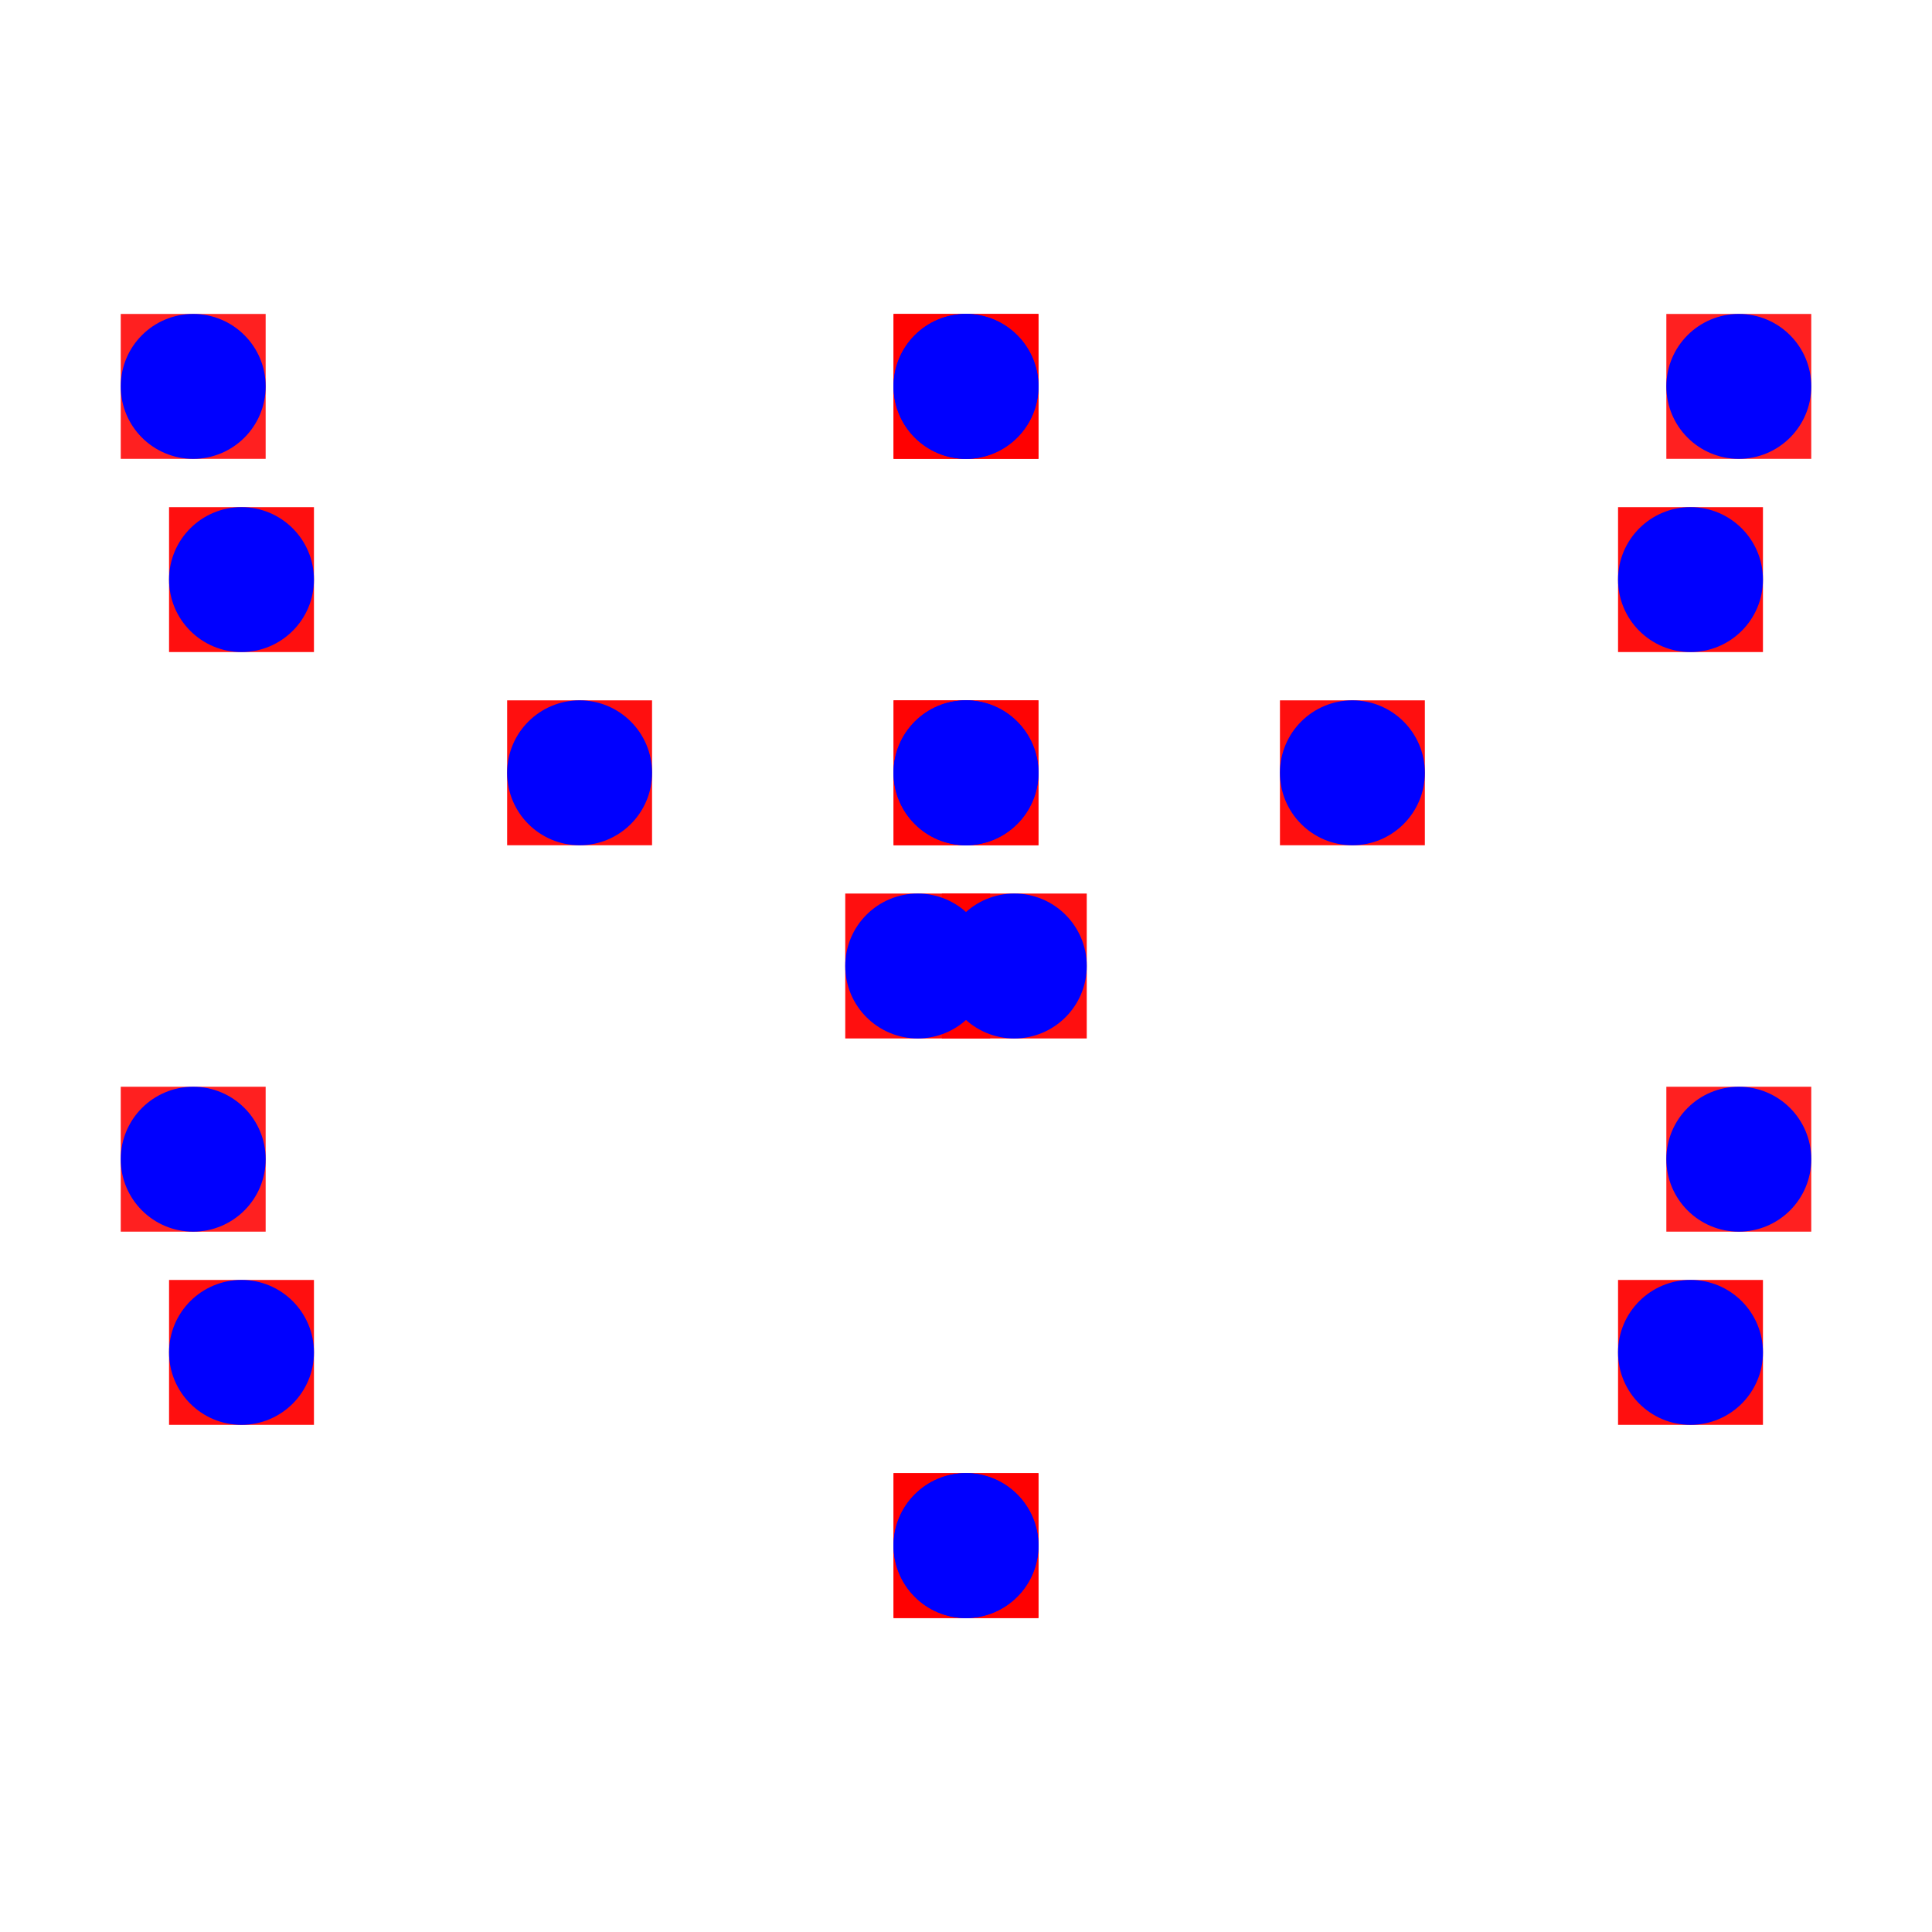
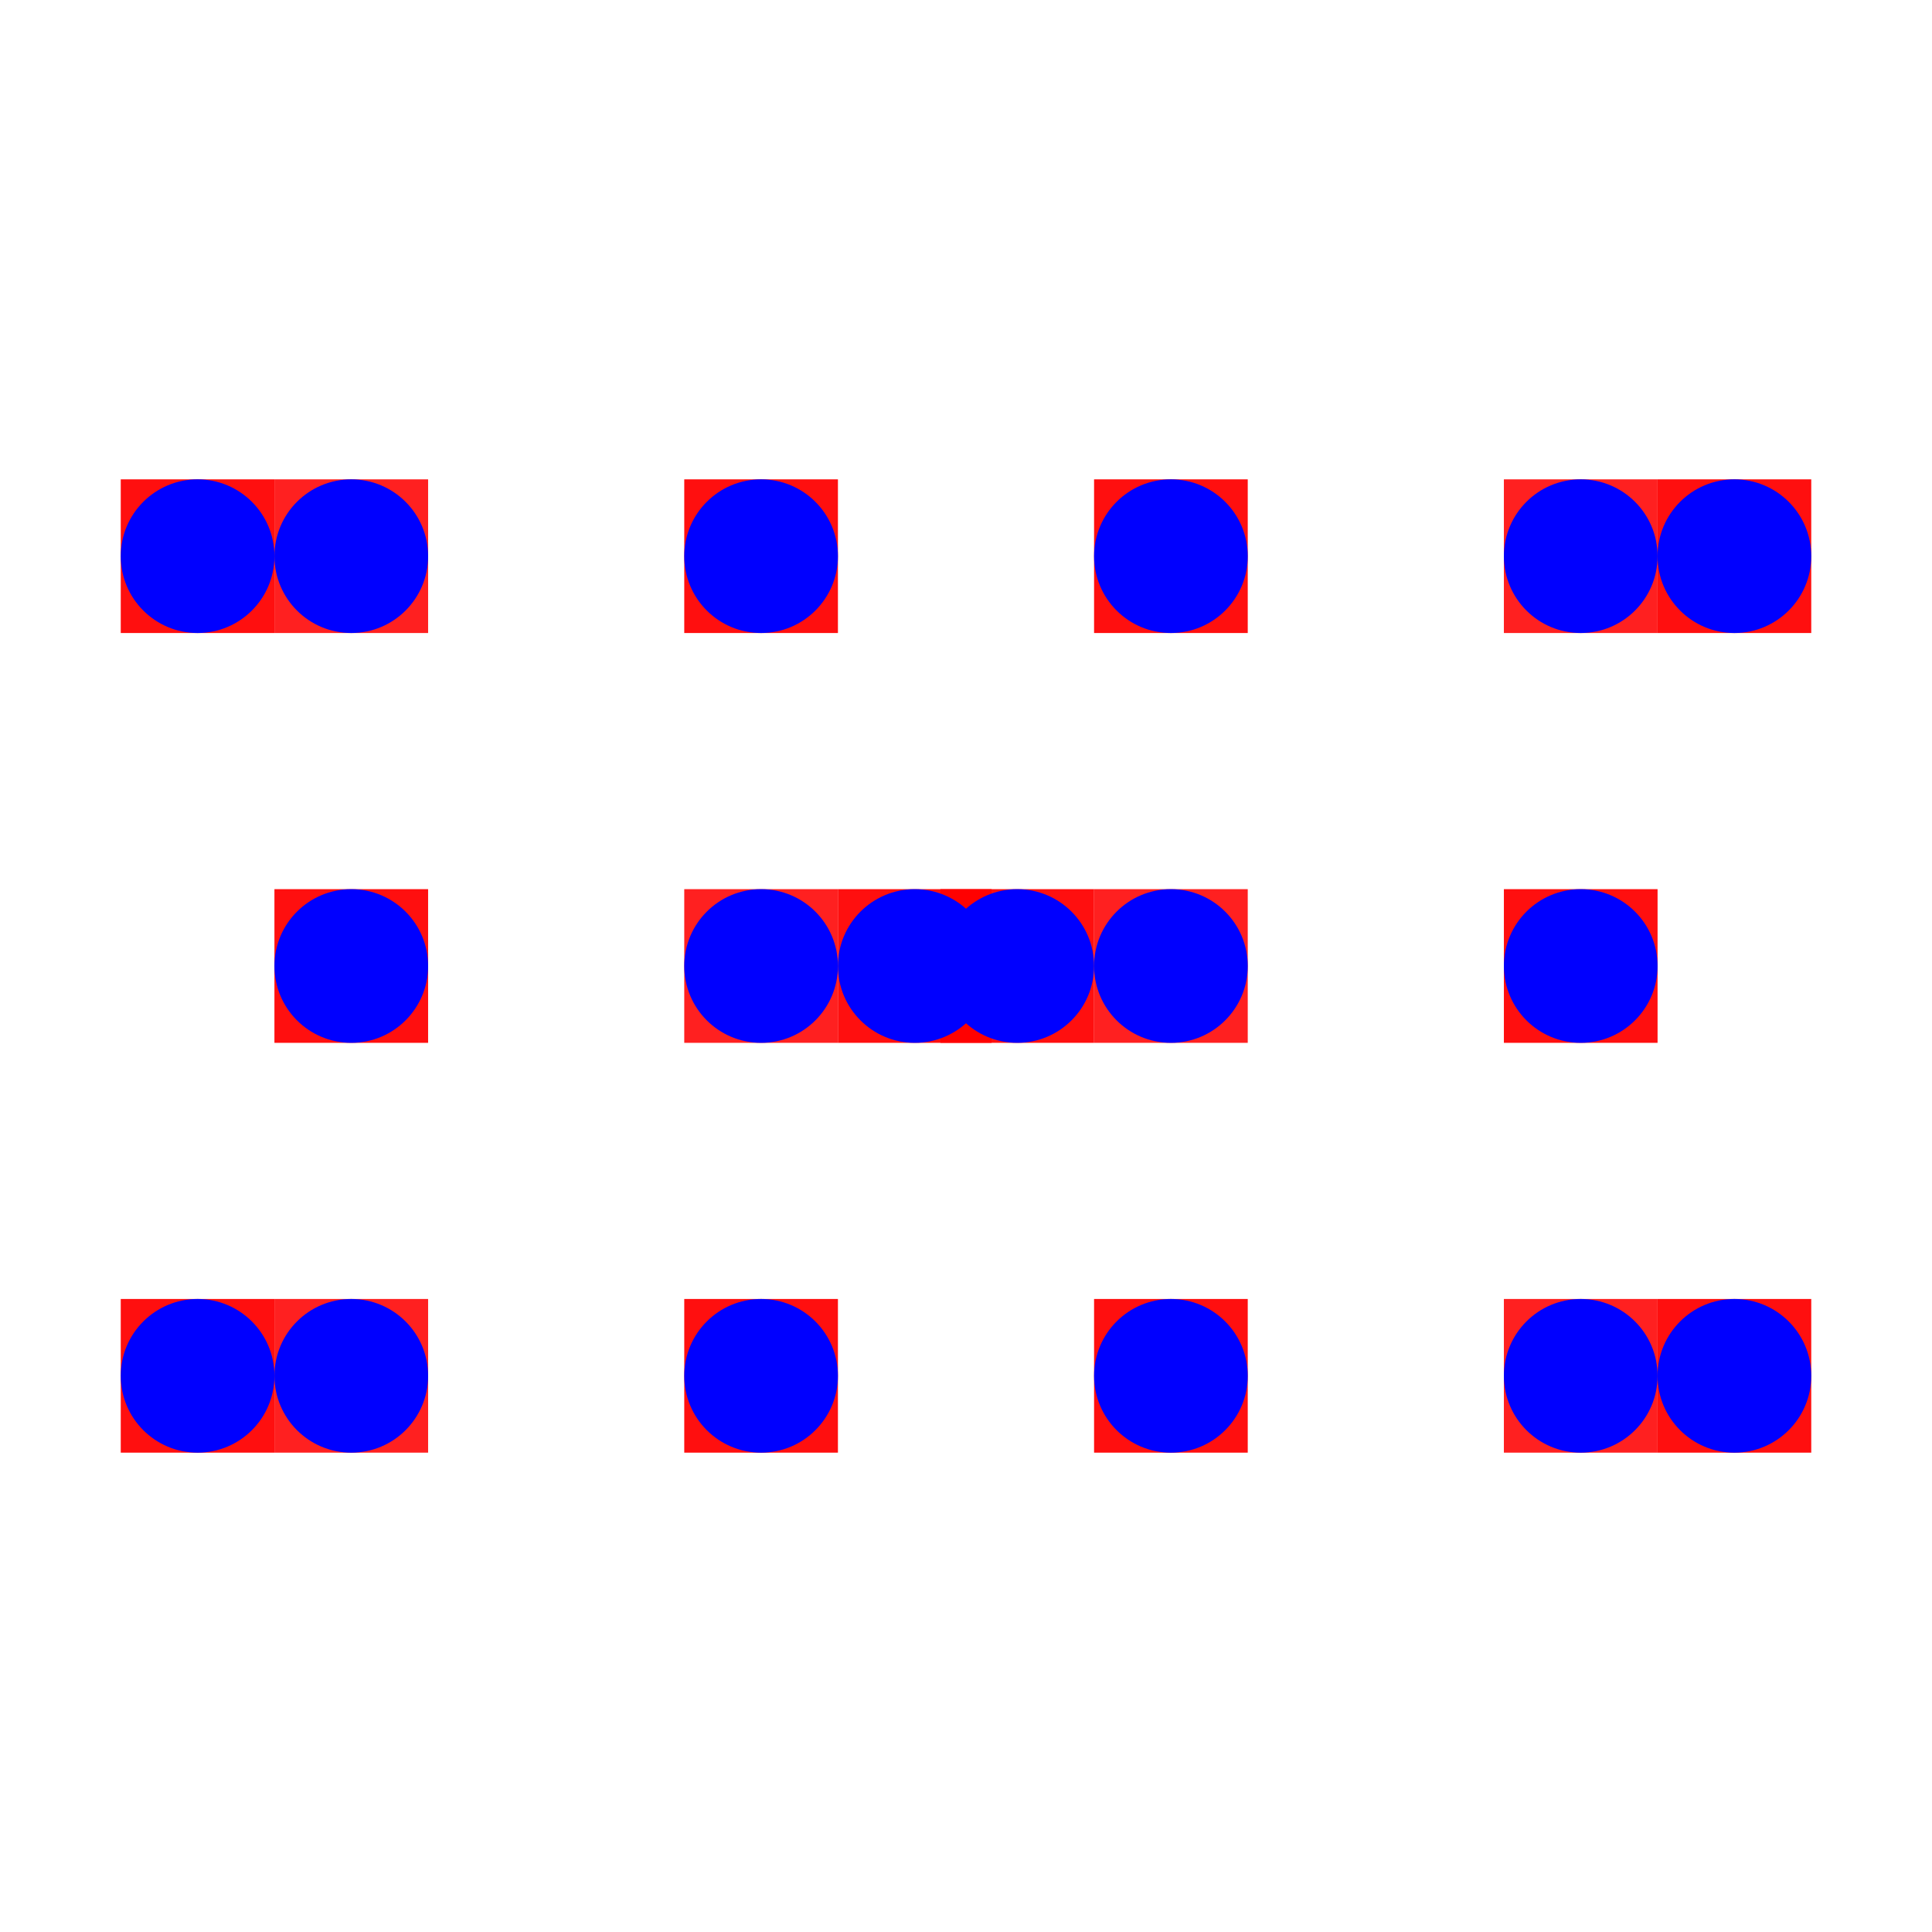
<svg xmlns="http://www.w3.org/2000/svg" width="640" height="640" viewBox="0 0 640 640">
  <rect width="100%" height="100%" fill="white" />
  <g>
-     <rect data-type="rect" data-label="inner3 inner4 bottom" data-x="-0.40000000000000013" data-y="0.3999999999999999" x="296" y="232" width="48" height="48" fill="rgba(255,0,0,0.875)" stroke="black" stroke-width="0.006" />
+     <rect data-type="rect" data-label="inner2 inner3 inner4 bottom" data-x="-1.6" data-y="0" x="90.909" y="294.545" width="50.909" height="50.909" fill="rgba(255,0,0,0.938)" stroke="black" stroke-width="0.006" />
  </g>
  <g>
-     <rect data-type="rect" data-label="top inner1 inner2 inner3" data-x="-0.5" data-y="0" x="280" y="296" width="48" height="48" fill="rgba(255,0,0,0.938)" stroke="black" stroke-width="0.006" />
+     <rect data-type="rect" data-label="inner3 inner4 bottom" data-x="-1.6" data-y="-0.8" x="90.909" y="430.303" width="50.909" height="50.909" fill="rgba(255,0,0,0.875)" stroke="black" stroke-width="0.006" />
  </g>
  <g>
-     <rect data-type="rect" data-label="inner2 inner3 inner4 bottom" data-x="-0.40000000000000013" data-y="-1.2" x="296" y="488" width="48" height="48" fill="rgba(255,0,0,0.938)" stroke="black" stroke-width="0.006" />
+     <rect data-type="rect" data-label="top inner1 inner2 inner3" data-x="-1.9000000000000001" data-y="-0.8" x="40" y="430.303" width="50.909" height="50.909" fill="rgba(255,0,0,0.938)" stroke="black" stroke-width="0.006" />
  </g>
  <g>
-     <rect data-type="rect" data-label="inner2 inner3 inner4 bottom" data-x="-0.40000000000000013" data-y="1.2" x="296" y="104" width="48" height="48" fill="rgba(255,0,0,0.938)" stroke="black" stroke-width="0.006" />
+     <rect data-type="rect" data-label="inner3 inner4 bottom" data-x="-1.6" data-y="0.8" x="90.909" y="158.788" width="50.909" height="50.909" fill="rgba(255,0,0,0.875)" stroke="black" stroke-width="0.006" />
  </g>
  <g>
-     <rect data-type="rect" data-label="inner3 inner4 bottom" data-x="-0.3999999999999999" data-y="0.3999999999999999" x="296" y="232" width="48" height="48" fill="rgba(255,0,0,0.875)" stroke="black" stroke-width="0.006" />
+     <rect data-type="rect" data-label="top inner1 inner2 inner3" data-x="-1.9000000000000001" data-y="0.8" x="40" y="158.788" width="50.909" height="50.909" fill="rgba(255,0,0,0.938)" stroke="black" stroke-width="0.006" />
  </g>
  <g>
-     <rect data-type="rect" data-label="top inner1 inner2 inner3" data-x="-0.3" data-y="0" x="312" y="296" width="48" height="48" fill="rgba(255,0,0,0.938)" stroke="black" stroke-width="0.006" />
+     <rect data-type="rect" data-label="inner2 inner3 inner4 bottom" data-x="0.8" data-y="0" x="498.182" y="294.545" width="50.909" height="50.909" fill="rgba(255,0,0,0.938)" stroke="black" stroke-width="0.006" />
  </g>
  <g>
-     <rect data-type="rect" data-label="inner2 inner3 inner4 bottom" data-x="-0.3999999999999999" data-y="-1.2" x="296" y="488" width="48" height="48" fill="rgba(255,0,0,0.938)" stroke="black" stroke-width="0.006" />
+     <rect data-type="rect" data-label="inner3 inner4 bottom" data-x="0.8" data-y="-0.8" x="498.182" y="430.303" width="50.909" height="50.909" fill="rgba(255,0,0,0.875)" stroke="black" stroke-width="0.006" />
  </g>
  <g>
-     <rect data-type="rect" data-label="inner2 inner3 inner4 bottom" data-x="-0.3999999999999999" data-y="1.2" x="296" y="104" width="48" height="48" fill="rgba(255,0,0,0.938)" stroke="black" stroke-width="0.006" />
+     <rect data-type="rect" data-label="top inner1 inner2 inner3" data-x="1.1" data-y="-0.8" x="549.091" y="430.303" width="50.909" height="50.909" fill="rgba(255,0,0,0.938)" stroke="black" stroke-width="0.006" />
  </g>
  <g>
-     <rect data-type="rect" data-label="inner3 inner4 bottom" data-x="1.2" data-y="-0.40000000000000013" x="552" y="360" width="48" height="48" fill="rgba(255,0,0,0.875)" stroke="black" stroke-width="0.006" />
+     <rect data-type="rect" data-label="inner3 inner4 bottom" data-x="0.8" data-y="0.8" x="498.182" y="158.788" width="50.909" height="50.909" fill="rgba(255,0,0,0.875)" stroke="black" stroke-width="0.006" />
  </g>
  <g>
-     <rect data-type="rect" data-label="top inner1 inner2 inner3" data-x="1.1" data-y="-0.8" x="536" y="424" width="48" height="48" fill="rgba(255,0,0,0.938)" stroke="black" stroke-width="0.006" />
+     <rect data-type="rect" data-label="top inner1 inner2 inner3" data-x="1.1" data-y="0.8" x="549.091" y="158.788" width="50.909" height="50.909" fill="rgba(255,0,0,0.938)" stroke="black" stroke-width="0.006" />
  </g>
  <g>
-     <rect data-type="rect" data-label="inner3 inner4 bottom" data-x="1.2" data-y="1.2" x="552" y="104" width="48" height="48" fill="rgba(255,0,0,0.875)" stroke="black" stroke-width="0.006" />
+     <rect data-type="rect" data-label="inner2 inner3 inner4 bottom" data-x="0" data-y="-0.8" x="362.424" y="430.303" width="50.909" height="50.909" fill="rgba(255,0,0,0.938)" stroke="black" stroke-width="0.006" />
  </g>
  <g>
-     <rect data-type="rect" data-label="top inner1 inner2 inner3" data-x="1.1" data-y="0.8" x="536" y="168" width="48" height="48" fill="rgba(255,0,0,0.938)" stroke="black" stroke-width="0.006" />
+     <rect data-type="rect" data-label="inner2 inner3 inner4 bottom" data-x="0" data-y="0.8" x="362.424" y="158.788" width="50.909" height="50.909" fill="rgba(255,0,0,0.938)" stroke="black" stroke-width="0.006" />
  </g>
  <g>
-     <rect data-type="rect" data-label="inner2 inner3 inner4 bottom" data-x="0.40000000000000013" data-y="0.3999999999999999" x="424" y="232" width="48" height="48" fill="rgba(255,0,0,0.938)" stroke="black" stroke-width="0.006" />
+     <rect data-type="rect" data-label="inner3 inner4 bottom" data-x="0" data-y="0" x="362.424" y="294.545" width="50.909" height="50.909" fill="rgba(255,0,0,0.875)" stroke="black" stroke-width="0.006" />
  </g>
  <g>
-     <rect data-type="rect" data-label="inner3 inner4 bottom" data-x="-2" data-y="-0.40000000000000013" x="40" y="360" width="48" height="48" fill="rgba(255,0,0,0.875)" stroke="black" stroke-width="0.006" />
+     <rect data-type="rect" data-label="top inner1 inner2 inner3" data-x="-0.3" data-y="0" x="311.515" y="294.545" width="50.909" height="50.909" fill="rgba(255,0,0,0.938)" stroke="black" stroke-width="0.006" />
  </g>
  <g>
-     <rect data-type="rect" data-label="top inner1 inner2 inner3" data-x="-1.9000000000000001" data-y="-0.8" x="56" y="424" width="48" height="48" fill="rgba(255,0,0,0.938)" stroke="black" stroke-width="0.006" />
+     <rect data-type="rect" data-label="inner2 inner3 inner4 bottom" data-x="-0.8" data-y="-0.8" x="226.667" y="430.303" width="50.909" height="50.909" fill="rgba(255,0,0,0.938)" stroke="black" stroke-width="0.006" />
  </g>
  <g>
-     <rect data-type="rect" data-label="inner3 inner4 bottom" data-x="-2" data-y="1.2" x="40" y="104" width="48" height="48" fill="rgba(255,0,0,0.875)" stroke="black" stroke-width="0.006" />
+     <rect data-type="rect" data-label="inner2 inner3 inner4 bottom" data-x="-0.8" data-y="0.8" x="226.667" y="158.788" width="50.909" height="50.909" fill="rgba(255,0,0,0.938)" stroke="black" stroke-width="0.006" />
  </g>
  <g>
-     <rect data-type="rect" data-label="top inner1 inner2 inner3" data-x="-1.9000000000000001" data-y="0.8" x="56" y="168" width="48" height="48" fill="rgba(255,0,0,0.938)" stroke="black" stroke-width="0.006" />
+     <rect data-type="rect" data-label="inner3 inner4 bottom" data-x="-0.8" data-y="0" x="226.667" y="294.545" width="50.909" height="50.909" fill="rgba(255,0,0,0.875)" stroke="black" stroke-width="0.006" />
  </g>
  <g>
-     <rect data-type="rect" data-label="inner2 inner3 inner4 bottom" data-x="-1.2000000000000002" data-y="0.3999999999999999" x="168" y="232" width="48" height="48" fill="rgba(255,0,0,0.938)" stroke="black" stroke-width="0.006" />
+     <rect data-type="rect" data-label="top inner1 inner2 inner3" data-x="-0.5" data-y="0" x="277.576" y="294.545" width="50.909" height="50.909" fill="rgba(255,0,0,0.938)" stroke="black" stroke-width="0.006" />
  </g>
-   <circle data-type="circle" data-label="" data-x="-0.40000000000000013" data-y="0.3999999999999999" cx="320" cy="256" r="24" fill="blue" stroke="none" stroke-width="0.006" />
-   <circle data-type="circle" data-label="" data-x="-0.5" data-y="0" cx="304" cy="320" r="24" fill="blue" stroke="none" stroke-width="0.006" />
-   <circle data-type="circle" data-label="" data-x="-0.40000000000000013" data-y="-1.2" cx="320" cy="512" r="24" fill="blue" stroke="none" stroke-width="0.006" />
-   <circle data-type="circle" data-label="" data-x="-0.40000000000000013" data-y="1.2" cx="320" cy="128" r="24" fill="blue" stroke="none" stroke-width="0.006" />
-   <circle data-type="circle" data-label="" data-x="-0.3999999999999999" data-y="0.3999999999999999" cx="320" cy="256" r="24" fill="blue" stroke="none" stroke-width="0.006" />
-   <circle data-type="circle" data-label="" data-x="-0.3" data-y="0" cx="336" cy="320" r="24" fill="blue" stroke="none" stroke-width="0.006" />
-   <circle data-type="circle" data-label="" data-x="-0.3999999999999999" data-y="-1.2" cx="320" cy="512" r="24" fill="blue" stroke="none" stroke-width="0.006" />
-   <circle data-type="circle" data-label="" data-x="-0.3999999999999999" data-y="1.2" cx="320" cy="128" r="24" fill="blue" stroke="none" stroke-width="0.006" />
-   <circle data-type="circle" data-label="" data-x="1.2" data-y="-0.40000000000000013" cx="576" cy="384" r="24" fill="blue" stroke="none" stroke-width="0.006" />
-   <circle data-type="circle" data-label="" data-x="1.1" data-y="-0.8" cx="560" cy="448" r="24" fill="blue" stroke="none" stroke-width="0.006" />
-   <circle data-type="circle" data-label="" data-x="1.2" data-y="1.2" cx="576" cy="128" r="24" fill="blue" stroke="none" stroke-width="0.006" />
-   <circle data-type="circle" data-label="" data-x="1.1" data-y="0.8" cx="560" cy="192" r="24" fill="blue" stroke="none" stroke-width="0.006" />
-   <circle data-type="circle" data-label="" data-x="0.40000000000000013" data-y="0.3999999999999999" cx="448" cy="256" r="24" fill="blue" stroke="none" stroke-width="0.006" />
-   <circle data-type="circle" data-label="" data-x="-2" data-y="-0.40000000000000013" cx="64" cy="384" r="24" fill="blue" stroke="none" stroke-width="0.006" />
-   <circle data-type="circle" data-label="" data-x="-1.9000000000000001" data-y="-0.8" cx="80" cy="448" r="24" fill="blue" stroke="none" stroke-width="0.006" />
-   <circle data-type="circle" data-label="" data-x="-2" data-y="1.2" cx="64" cy="128" r="24" fill="blue" stroke="none" stroke-width="0.006" />
-   <circle data-type="circle" data-label="" data-x="-1.9000000000000001" data-y="0.8" cx="80" cy="192" r="24" fill="blue" stroke="none" stroke-width="0.006" />
-   <circle data-type="circle" data-label="" data-x="-1.2000000000000002" data-y="0.3999999999999999" cx="192" cy="256" r="24" fill="blue" stroke="none" stroke-width="0.006" />
+   <circle data-type="circle" data-label="" data-x="-1.6" data-y="0" cx="116.364" cy="320" r="25.455" fill="blue" stroke="none" stroke-width="0.006" />
+   <circle data-type="circle" data-label="" data-x="-1.6" data-y="-0.8" cx="116.364" cy="455.758" r="25.455" fill="blue" stroke="none" stroke-width="0.006" />
+   <circle data-type="circle" data-label="" data-x="-1.9000000000000001" data-y="-0.8" cx="65.455" cy="455.758" r="25.455" fill="blue" stroke="none" stroke-width="0.006" />
+   <circle data-type="circle" data-label="" data-x="-1.6" data-y="0.8" cx="116.364" cy="184.242" r="25.455" fill="blue" stroke="none" stroke-width="0.006" />
+   <circle data-type="circle" data-label="" data-x="-1.9000000000000001" data-y="0.8" cx="65.455" cy="184.242" r="25.455" fill="blue" stroke="none" stroke-width="0.006" />
+   <circle data-type="circle" data-label="" data-x="0.8" data-y="0" cx="523.636" cy="320" r="25.455" fill="blue" stroke="none" stroke-width="0.006" />
+   <circle data-type="circle" data-label="" data-x="0.8" data-y="-0.8" cx="523.636" cy="455.758" r="25.455" fill="blue" stroke="none" stroke-width="0.006" />
+   <circle data-type="circle" data-label="" data-x="1.1" data-y="-0.8" cx="574.545" cy="455.758" r="25.455" fill="blue" stroke="none" stroke-width="0.006" />
+   <circle data-type="circle" data-label="" data-x="0.8" data-y="0.8" cx="523.636" cy="184.242" r="25.455" fill="blue" stroke="none" stroke-width="0.006" />
+   <circle data-type="circle" data-label="" data-x="1.1" data-y="0.8" cx="574.545" cy="184.242" r="25.455" fill="blue" stroke="none" stroke-width="0.006" />
+   <circle data-type="circle" data-label="" data-x="0" data-y="-0.8" cx="387.879" cy="455.758" r="25.455" fill="blue" stroke="none" stroke-width="0.006" />
+   <circle data-type="circle" data-label="" data-x="0" data-y="0.8" cx="387.879" cy="184.242" r="25.455" fill="blue" stroke="none" stroke-width="0.006" />
+   <circle data-type="circle" data-label="" data-x="0" data-y="0" cx="387.879" cy="320" r="25.455" fill="blue" stroke="none" stroke-width="0.006" />
+   <circle data-type="circle" data-label="" data-x="-0.3" data-y="0" cx="336.97" cy="320" r="25.455" fill="blue" stroke="none" stroke-width="0.006" />
+   <circle data-type="circle" data-label="" data-x="-0.8" data-y="-0.8" cx="252.121" cy="455.758" r="25.455" fill="blue" stroke="none" stroke-width="0.006" />
+   <circle data-type="circle" data-label="" data-x="-0.8" data-y="0.8" cx="252.121" cy="184.242" r="25.455" fill="blue" stroke="none" stroke-width="0.006" />
+   <circle data-type="circle" data-label="" data-x="-0.8" data-y="0" cx="252.121" cy="320" r="25.455" fill="blue" stroke="none" stroke-width="0.006" />
+   <circle data-type="circle" data-label="" data-x="-0.5" data-y="0" cx="303.03" cy="320" r="25.455" fill="blue" stroke="none" stroke-width="0.006" />
  <g id="crosshair" style="display: none">
    <line id="crosshair-h" y1="0" y2="640" stroke="#666" stroke-width="0.5" />
    <line id="crosshair-v" x1="0" x2="640" stroke="#666" stroke-width="0.5" />
    <text id="coordinates" font-family="monospace" font-size="12" fill="#666" />
  </g>
</svg>
